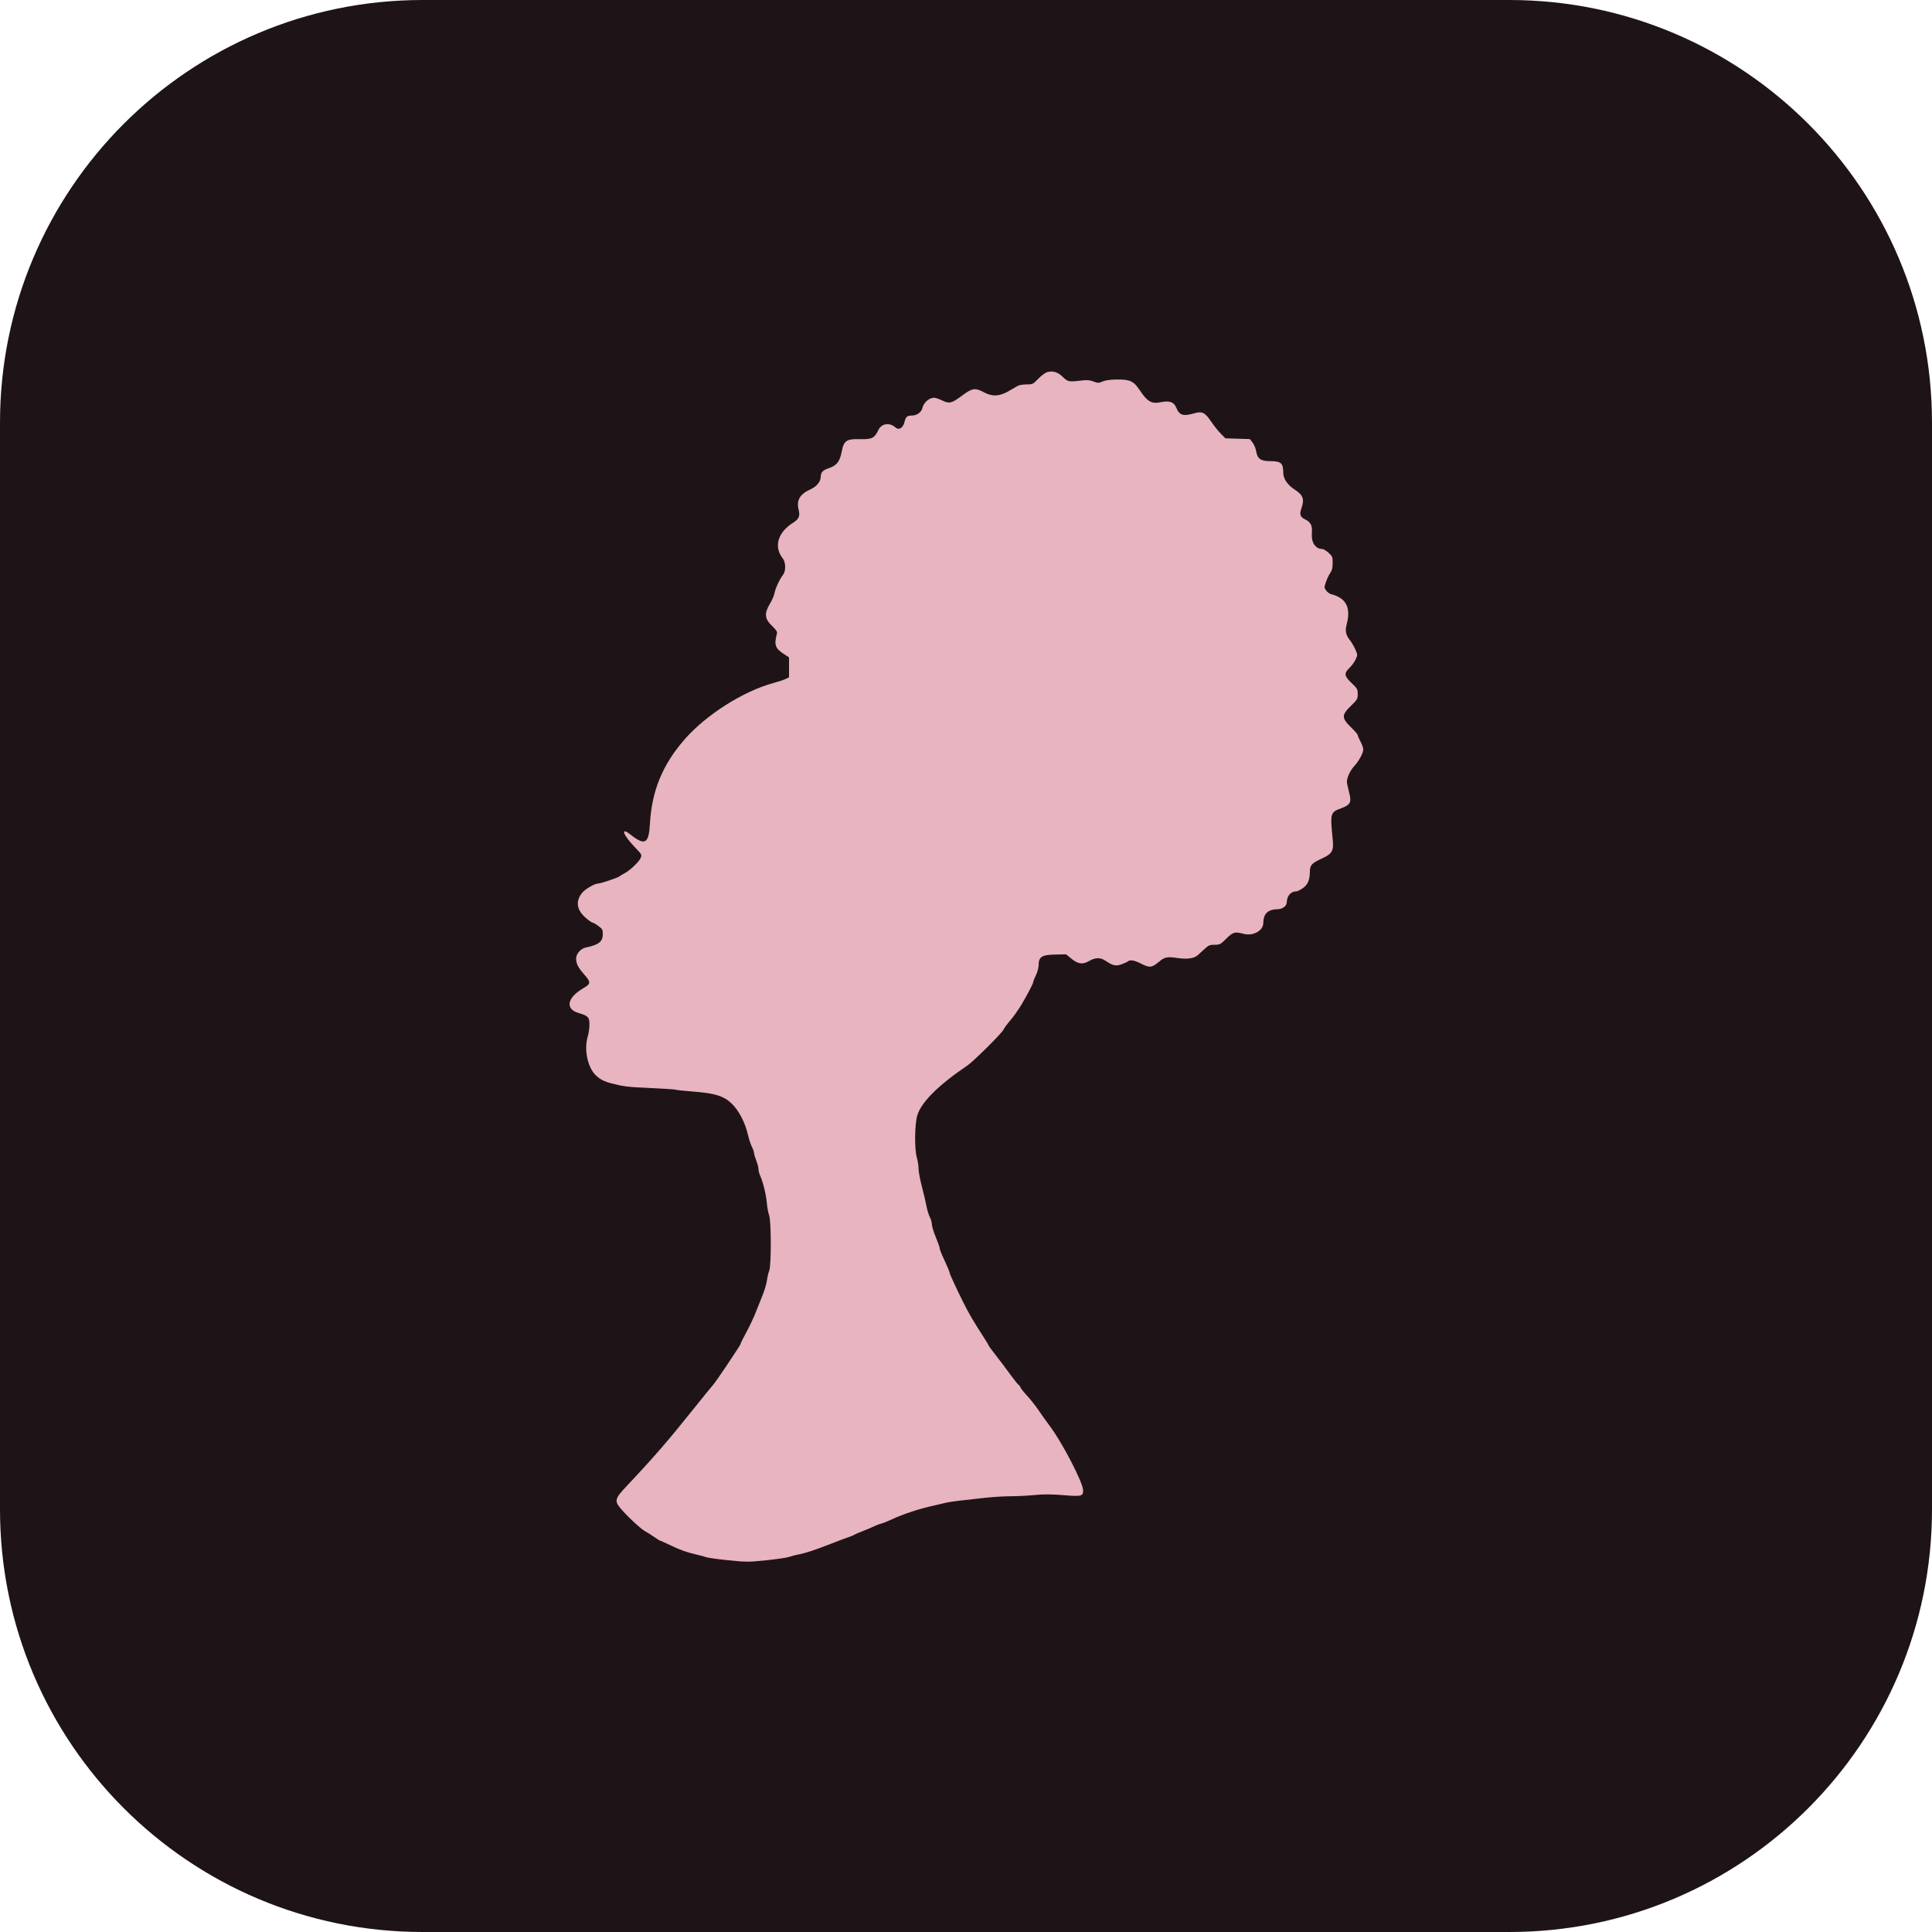
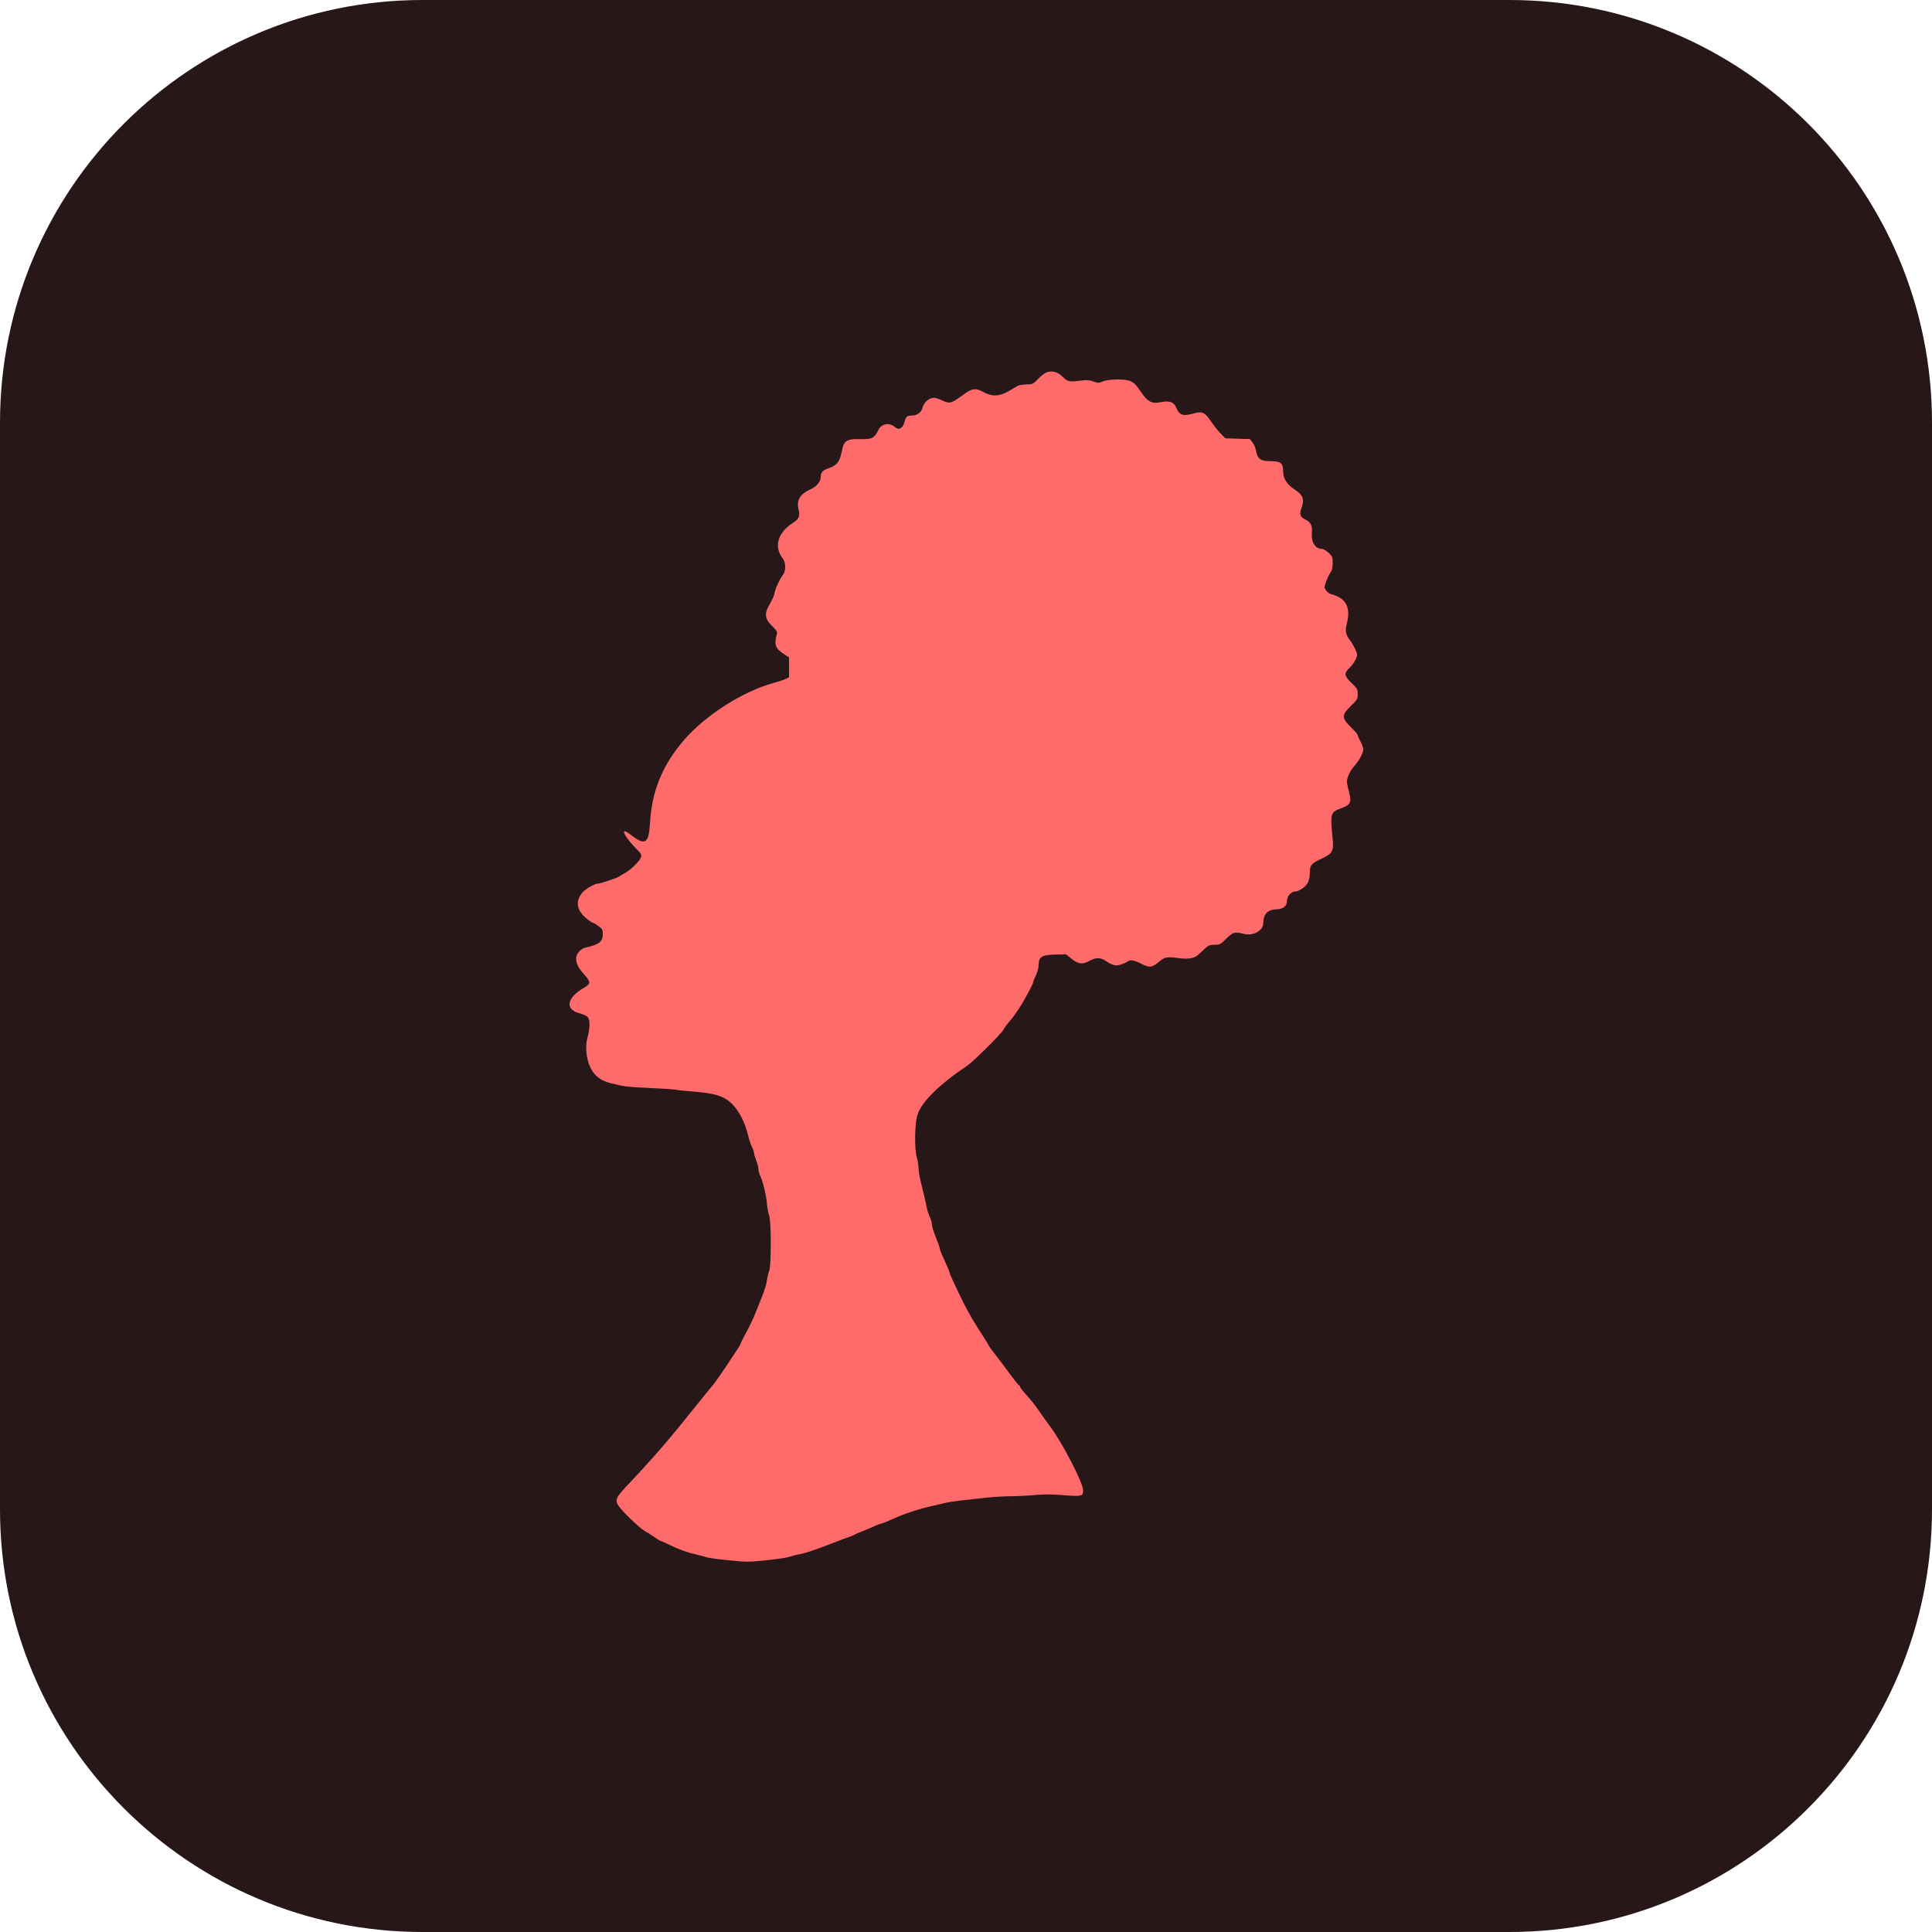
<svg xmlns="http://www.w3.org/2000/svg" viewBox="0 0 64 64" role="img" aria-label="Sarielle Fashion">
-   <rect width="64" height="64" rx="14" fill="#1E1418" />
-   <g transform="translate(2.99 5.81) scale(0.03683)" fill="#E8B4C0">
+   <rect width="64" height="64" rx="14" fill="#271719" />
+   <g transform="translate(2.99 5.81) scale(0.03683)" fill="#FF6B6B">
    <path fill-rule="evenodd" d="M 860.500 177.026 C 858.850 177.526, 855.306 180.199, 852.624 182.967 C 847.913 187.830, 847.558 188, 842.124 188.015 C 839.031 188.023, 835.516 188.585, 834.314 189.265 C 833.112 189.944, 829.542 192.013, 826.382 193.861 C 817.839 198.858, 811.350 199.179, 803.576 194.988 C 796.057 190.934, 793.283 191.314, 784.863 197.552 C 774.667 205.105, 772.919 205.580, 766.495 202.541 C 763.541 201.144, 760.166 200, 758.996 200 C 754.488 200, 749.605 204.287, 748.473 209.238 C 747.595 213.077, 743.495 216, 738.988 216 C 734.814 216, 733.495 217.110, 732.446 221.506 C 731.070 227.272, 727.373 229.522, 724.079 226.599 C 718.875 221.983, 711.650 223.135, 708.849 229.027 C 705.349 236.391, 703.020 237.533, 692.125 237.230 C 680.431 236.904, 677.773 238.649, 676.040 247.790 C 674.179 257.600, 671.624 260.875, 663.740 263.551 C 658.789 265.232, 657.003 267.254, 656.996 271.184 C 656.989 275.428, 653.312 279.885, 647.760 282.379 C 638.298 286.629, 635.021 292.225, 637.117 300.550 C 638.568 306.314, 637.439 309.065, 632.288 312.321 C 618.262 321.184, 614.561 333.999, 622.948 344.662 C 625.621 348.059, 625.748 355.747, 623.186 359.115 C 620.052 363.237, 616.179 371.515, 615.480 375.586 C 615.111 377.739, 613.277 382.043, 611.404 385.151 C 606.081 393.986, 606.487 398.722, 613.112 405.108 C 617.175 409.024, 618.098 410.493, 617.612 412.268 C 614.934 422.024, 616.036 425.373, 623.537 430.281 L 628.500 433.528 628.500 442.501 L 628.500 451.473 625.500 452.925 C 623.850 453.724, 618.900 455.359, 614.500 456.560 C 587.170 464.018, 553.881 485.158, 534.494 507.367 C 514.789 529.940, 505.053 553.577, 503.422 582.806 C 502.393 601.257, 499.007 603.196, 485.856 592.863 C 476.487 585.502, 479.148 593.193, 489.786 604.219 C 496.142 610.807, 496.244 610.998, 495.002 613.995 C 493.585 617.415, 485.253 625.319, 480.563 627.692 C 478.878 628.544, 476.825 629.799, 476 630.481 C 474.377 631.823, 458.814 637, 456.405 637 C 453.676 637, 445.280 641.879, 442.669 644.982 C 436.336 652.507, 437.306 660.489, 445.416 667.583 C 448.193 670.012, 450.968 672, 451.583 672 C 452.197 672, 454.567 673.353, 456.850 675.006 C 460.645 677.756, 461 678.393, 461 682.466 C 461 689.232, 457.376 692.069, 445.622 694.506 C 441.092 695.445, 437 700.175, 437 704.473 C 437 709.049, 438.862 712.652, 444.520 719.023 C 450.363 725.602, 450.265 727.121, 443.750 730.894 C 428.868 739.514, 426.813 749.754, 439.237 753.391 C 447.809 755.901, 449.002 757.175, 448.989 763.807 C 448.983 766.938, 448.308 771.709, 447.489 774.409 C 443.985 785.961, 447.209 802.018, 454.471 809.184 C 458.371 813.031, 462.172 815.010, 469 816.747 C 480.080 819.565, 483.358 819.950, 504.480 820.908 C 516.319 821.446, 526.387 822.121, 526.854 822.410 C 527.321 822.698, 533.957 823.406, 541.601 823.982 C 561.939 825.514, 569.916 827.992, 577.086 835.006 C 583.499 841.280, 589.094 852.123, 591.597 863.128 C 592.433 866.800, 593.990 871.518, 595.058 873.614 C 596.126 875.709, 597 878.211, 597 879.174 C 597 880.138, 597.900 883.209, 599 886 C 600.100 888.791, 601 892.227, 601 893.636 C 601 895.045, 601.633 897.616, 602.406 899.349 C 605.109 905.405, 607.871 916.560, 608.511 924 C 608.866 928.125, 609.796 933.197, 610.578 935.270 C 612.553 940.506, 612.617 980.583, 610.659 985.282 C 609.921 987.052, 608.995 990.975, 608.601 994 C 608.207 997.025, 606.398 1003.100, 604.582 1007.500 C 602.766 1011.900, 599.984 1018.875, 598.400 1023 C 596.817 1027.125, 593.154 1034.875, 590.261 1040.221 C 587.367 1045.568, 585 1050.269, 585 1050.667 C 585 1051.501, 583.667 1053.590, 571.544 1071.761 C 566.678 1079.055, 561.418 1086.480, 559.855 1088.261 C 558.292 1090.043, 550.715 1099.375, 543.017 1109 C 519.387 1138.545, 506.664 1153.216, 481.874 1179.507 C 471.969 1190.011, 471.378 1192.285, 476.853 1198.824 C 482.724 1205.837, 495.393 1217.635, 499.124 1219.564 C 500.901 1220.483, 504.520 1222.757, 507.167 1224.617 C 509.814 1226.478, 512.270 1228, 512.626 1228 C 512.981 1228, 516.923 1229.764, 521.386 1231.921 C 530.529 1236.339, 536.690 1238.536, 545.648 1240.574 C 549.030 1241.343, 552.902 1242.392, 554.253 1242.906 C 555.604 1243.420, 564.425 1244.632, 573.855 1245.601 C 590.233 1247.284, 591.769 1247.283, 608.192 1245.596 C 617.647 1244.625, 626.985 1243.229, 628.942 1242.495 C 630.899 1241.760, 634.300 1240.858, 636.500 1240.489 C 642.414 1239.498, 651.846 1236.397, 667 1230.461 C 674.425 1227.553, 681.625 1224.854, 683 1224.464 C 684.375 1224.074, 685.950 1223.411, 686.500 1222.990 C 687.050 1222.570, 690.650 1221.004, 694.500 1219.511 C 698.350 1218.017, 703.075 1216.014, 705 1215.058 C 706.925 1214.102, 709.850 1212.994, 711.500 1212.595 C 713.150 1212.196, 717.425 1210.493, 721 1208.809 C 730.898 1204.149, 746.073 1199.150, 758.500 1196.456 C 761.800 1195.741, 766.507 1194.647, 768.959 1194.026 C 771.412 1193.404, 777.262 1192.487, 781.959 1191.986 C 786.657 1191.486, 796.350 1190.399, 803.500 1189.570 C 810.650 1188.742, 821.450 1188.049, 827.500 1188.031 C 833.550 1188.013, 843.450 1187.517, 849.500 1186.929 C 857.592 1186.142, 864.400 1186.173, 875.255 1187.048 C 891.750 1188.377, 893 1188.065, 893 1182.626 C 893 1175.955, 874.263 1139.772, 863.159 1125 C 860.058 1120.875, 855.392 1114.350, 852.791 1110.500 C 850.190 1106.650, 845.569 1100.805, 842.522 1097.511 C 839.476 1094.217, 836.732 1090.730, 836.424 1089.761 C 836.117 1088.793, 835.539 1088, 835.140 1088 C 834.741 1088, 831.284 1083.700, 827.457 1078.444 C 823.631 1073.188, 817.688 1065.304, 814.250 1060.923 C 810.813 1056.542, 808 1052.706, 808 1052.399 C 808 1052.091, 806.499 1049.513, 804.664 1046.669 C 794.270 1030.561, 790.459 1024.092, 785.419 1014 C 779.076 1001.300, 773 988.159, 773 987.141 C 773 986.295, 770.170 979.645, 765.889 970.434 C 764.850 968.198, 764 965.706, 764 964.897 C 764 964.087, 762.425 959.634, 760.500 955 C 758.575 950.366, 757 945.202, 757 943.523 C 757 941.844, 756.171 938.902, 755.158 936.985 C 754.145 935.068, 752.770 930.575, 752.102 927 C 751.434 923.425, 749.563 915.460, 747.944 909.300 C 746.325 903.140, 744.995 895.940, 744.989 893.300 C 744.983 890.660, 744.308 886.291, 743.489 883.591 C 741.218 876.104, 741.464 853.311, 743.903 845.291 C 747.480 833.530, 763.176 817.958, 789 800.551 C 794.359 796.939, 819.597 771.893, 821.296 768.500 C 822.123 766.850, 824.558 763.475, 826.707 761 C 830.243 756.928, 834.581 750.845, 837.761 745.500 C 842.640 737.300, 848.005 727.059, 848.031 725.899 C 848.048 725.129, 849.169 722.250, 850.522 719.500 C 851.875 716.749, 852.988 712.701, 852.996 710.500 C 853.023 702.889, 855.760 701.073, 867.589 700.819 L 877.678 700.603 882.252 704.350 C 888.438 709.419, 892.606 710.007, 898.380 706.623 C 903.903 703.387, 908.469 703.291, 913.018 706.316 C 919.901 710.893, 922.507 711.455, 927.768 709.497 C 930.371 708.529, 932.927 707.346, 933.450 706.869 C 935.256 705.217, 939.445 706.012, 945.512 709.158 C 952.690 712.880, 954.836 712.650, 961 707.500 C 966.437 702.958, 968.416 702.538, 977.883 703.923 C 986.653 705.205, 992.867 704.336, 996.147 701.367 C 997.249 700.369, 999.992 697.854, 1002.242 695.777 C 1005.830 692.464, 1006.943 692, 1011.297 692 C 1015.976 692, 1016.581 691.684, 1021.806 686.500 C 1027.848 680.506, 1029.458 680.060, 1037.399 682.184 C 1045.754 684.419, 1054.932 679.439, 1055.056 672.604 C 1055.214 663.946, 1059.034 660.236, 1068 660.034 C 1072.377 659.936, 1076.071 657.187, 1076.163 653.961 C 1076.333 647.993, 1079.725 644.066, 1084.797 643.967 C 1085.734 643.949, 1088.300 642.692, 1090.500 641.175 C 1095.086 638.012, 1096.860 633.950, 1096.944 626.424 C 1097.012 620.298, 1098.504 618.680, 1108.180 614.237 C 1116.836 610.263, 1118.482 607.433, 1117.568 598.094 C 1115.133 573.217, 1115.212 572.926, 1125.433 569.113 C 1133.273 566.189, 1134.510 563.875, 1132.482 555.929 C 1131.579 552.393, 1130.620 548.150, 1130.352 546.500 C 1129.739 542.734, 1132.811 535.687, 1137.097 531.029 C 1141.126 526.650, 1145 519.433, 1145 516.305 C 1145 514.987, 1143.875 511.795, 1142.500 509.212 C 1141.125 506.629, 1140 504.020, 1140 503.413 C 1140 502.807, 1137.722 500.103, 1134.938 497.405 C 1125.240 488.008, 1125.147 485.636, 1134.131 476.872 C 1139.623 471.515, 1140 470.849, 1140 466.509 C 1140 462.188, 1139.623 461.510, 1134.500 456.627 C 1127.800 450.241, 1127.472 447.844, 1132.626 442.946 C 1134.620 441.051, 1137.093 437.640, 1138.121 435.366 C 1139.969 431.280, 1139.966 431.178, 1137.856 426.366 C 1136.682 423.690, 1134.432 419.857, 1132.856 417.850 C 1129.265 413.277, 1128.543 409.733, 1130.033 404 C 1134.036 388.603, 1129.714 380.176, 1116 376.642 C 1114.625 376.287, 1112.646 374.812, 1111.601 373.363 C 1109.766 370.817, 1109.761 370.558, 1111.460 365.615 C 1112.426 362.802, 1114.170 359.150, 1115.335 357.500 C 1116.904 355.276, 1117.454 352.988, 1117.459 348.658 C 1117.466 343.189, 1117.229 342.598, 1113.748 339.408 C 1111.703 337.534, 1109.107 336, 1107.980 336 C 1101.927 336, 1098.040 330.002, 1098.751 321.762 C 1099.338 314.958, 1097.737 311.796, 1092.420 309.260 C 1088.152 307.225, 1087.447 304.814, 1089.455 299.124 C 1092.241 291.234, 1090.827 287.436, 1083.310 282.609 C 1076.813 278.437, 1073 272.770, 1073 267.284 C 1073 258.744, 1071.037 257.036, 1061.202 257.015 C 1052.588 256.997, 1049.719 254.897, 1048.580 247.774 C 1048.210 245.460, 1046.811 242.129, 1045.470 240.372 L 1043.034 237.178 1032.029 236.839 L 1021.024 236.500 1016.913 232.386 C 1014.652 230.124, 1010.708 225.184, 1008.148 221.409 C 1002.611 213.243, 1000.105 211.988, 993.227 213.937 C 982.693 216.922, 979.680 215.926, 976.536 208.422 C 974.620 203.850, 970.401 202.431, 963.226 203.946 C 954.553 205.777, 950.884 203.692, 943.687 192.849 C 938.536 185.087, 935.015 183.473, 923.500 183.596 C 917.501 183.659, 913.194 184.249, 910.583 185.364 C 906.931 186.924, 906.372 186.925, 902.326 185.381 C 898.977 184.101, 896.564 183.896, 891.744 184.481 C 880.183 185.885, 879.312 185.720, 874.715 181.247 C 870.134 176.790, 865.664 175.463, 860.500 177.026" />
  </g>
</svg>
